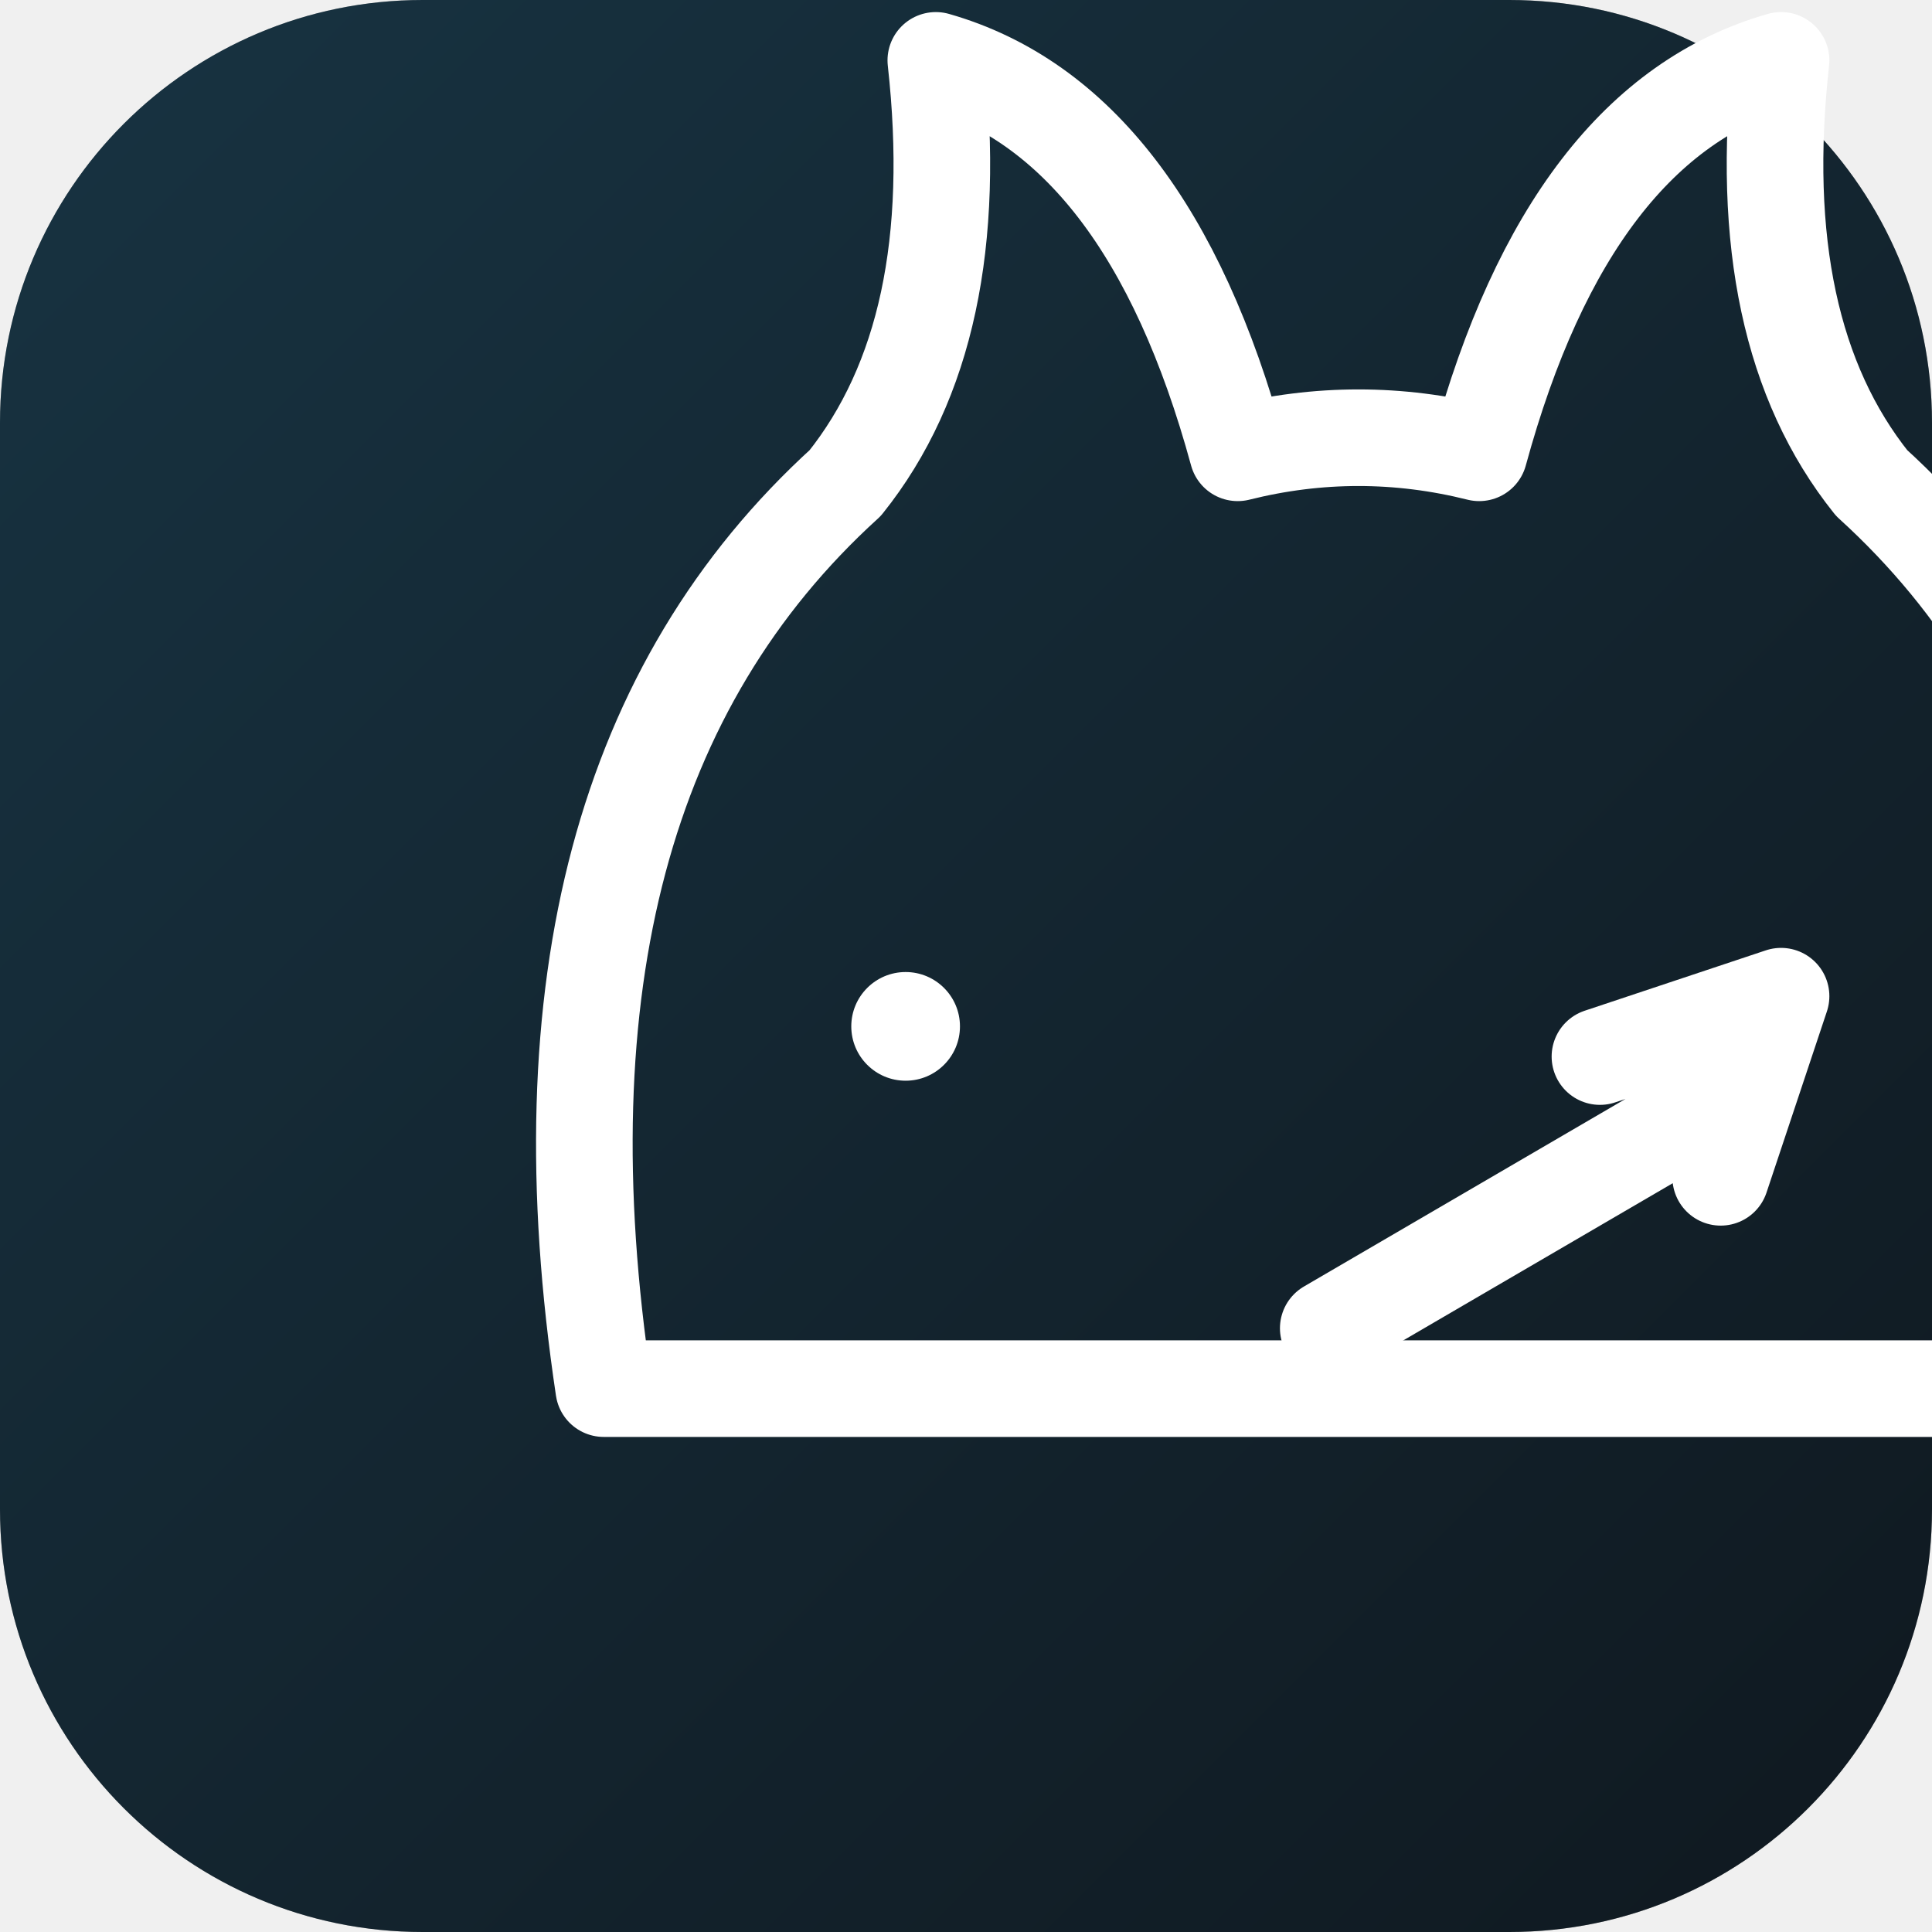
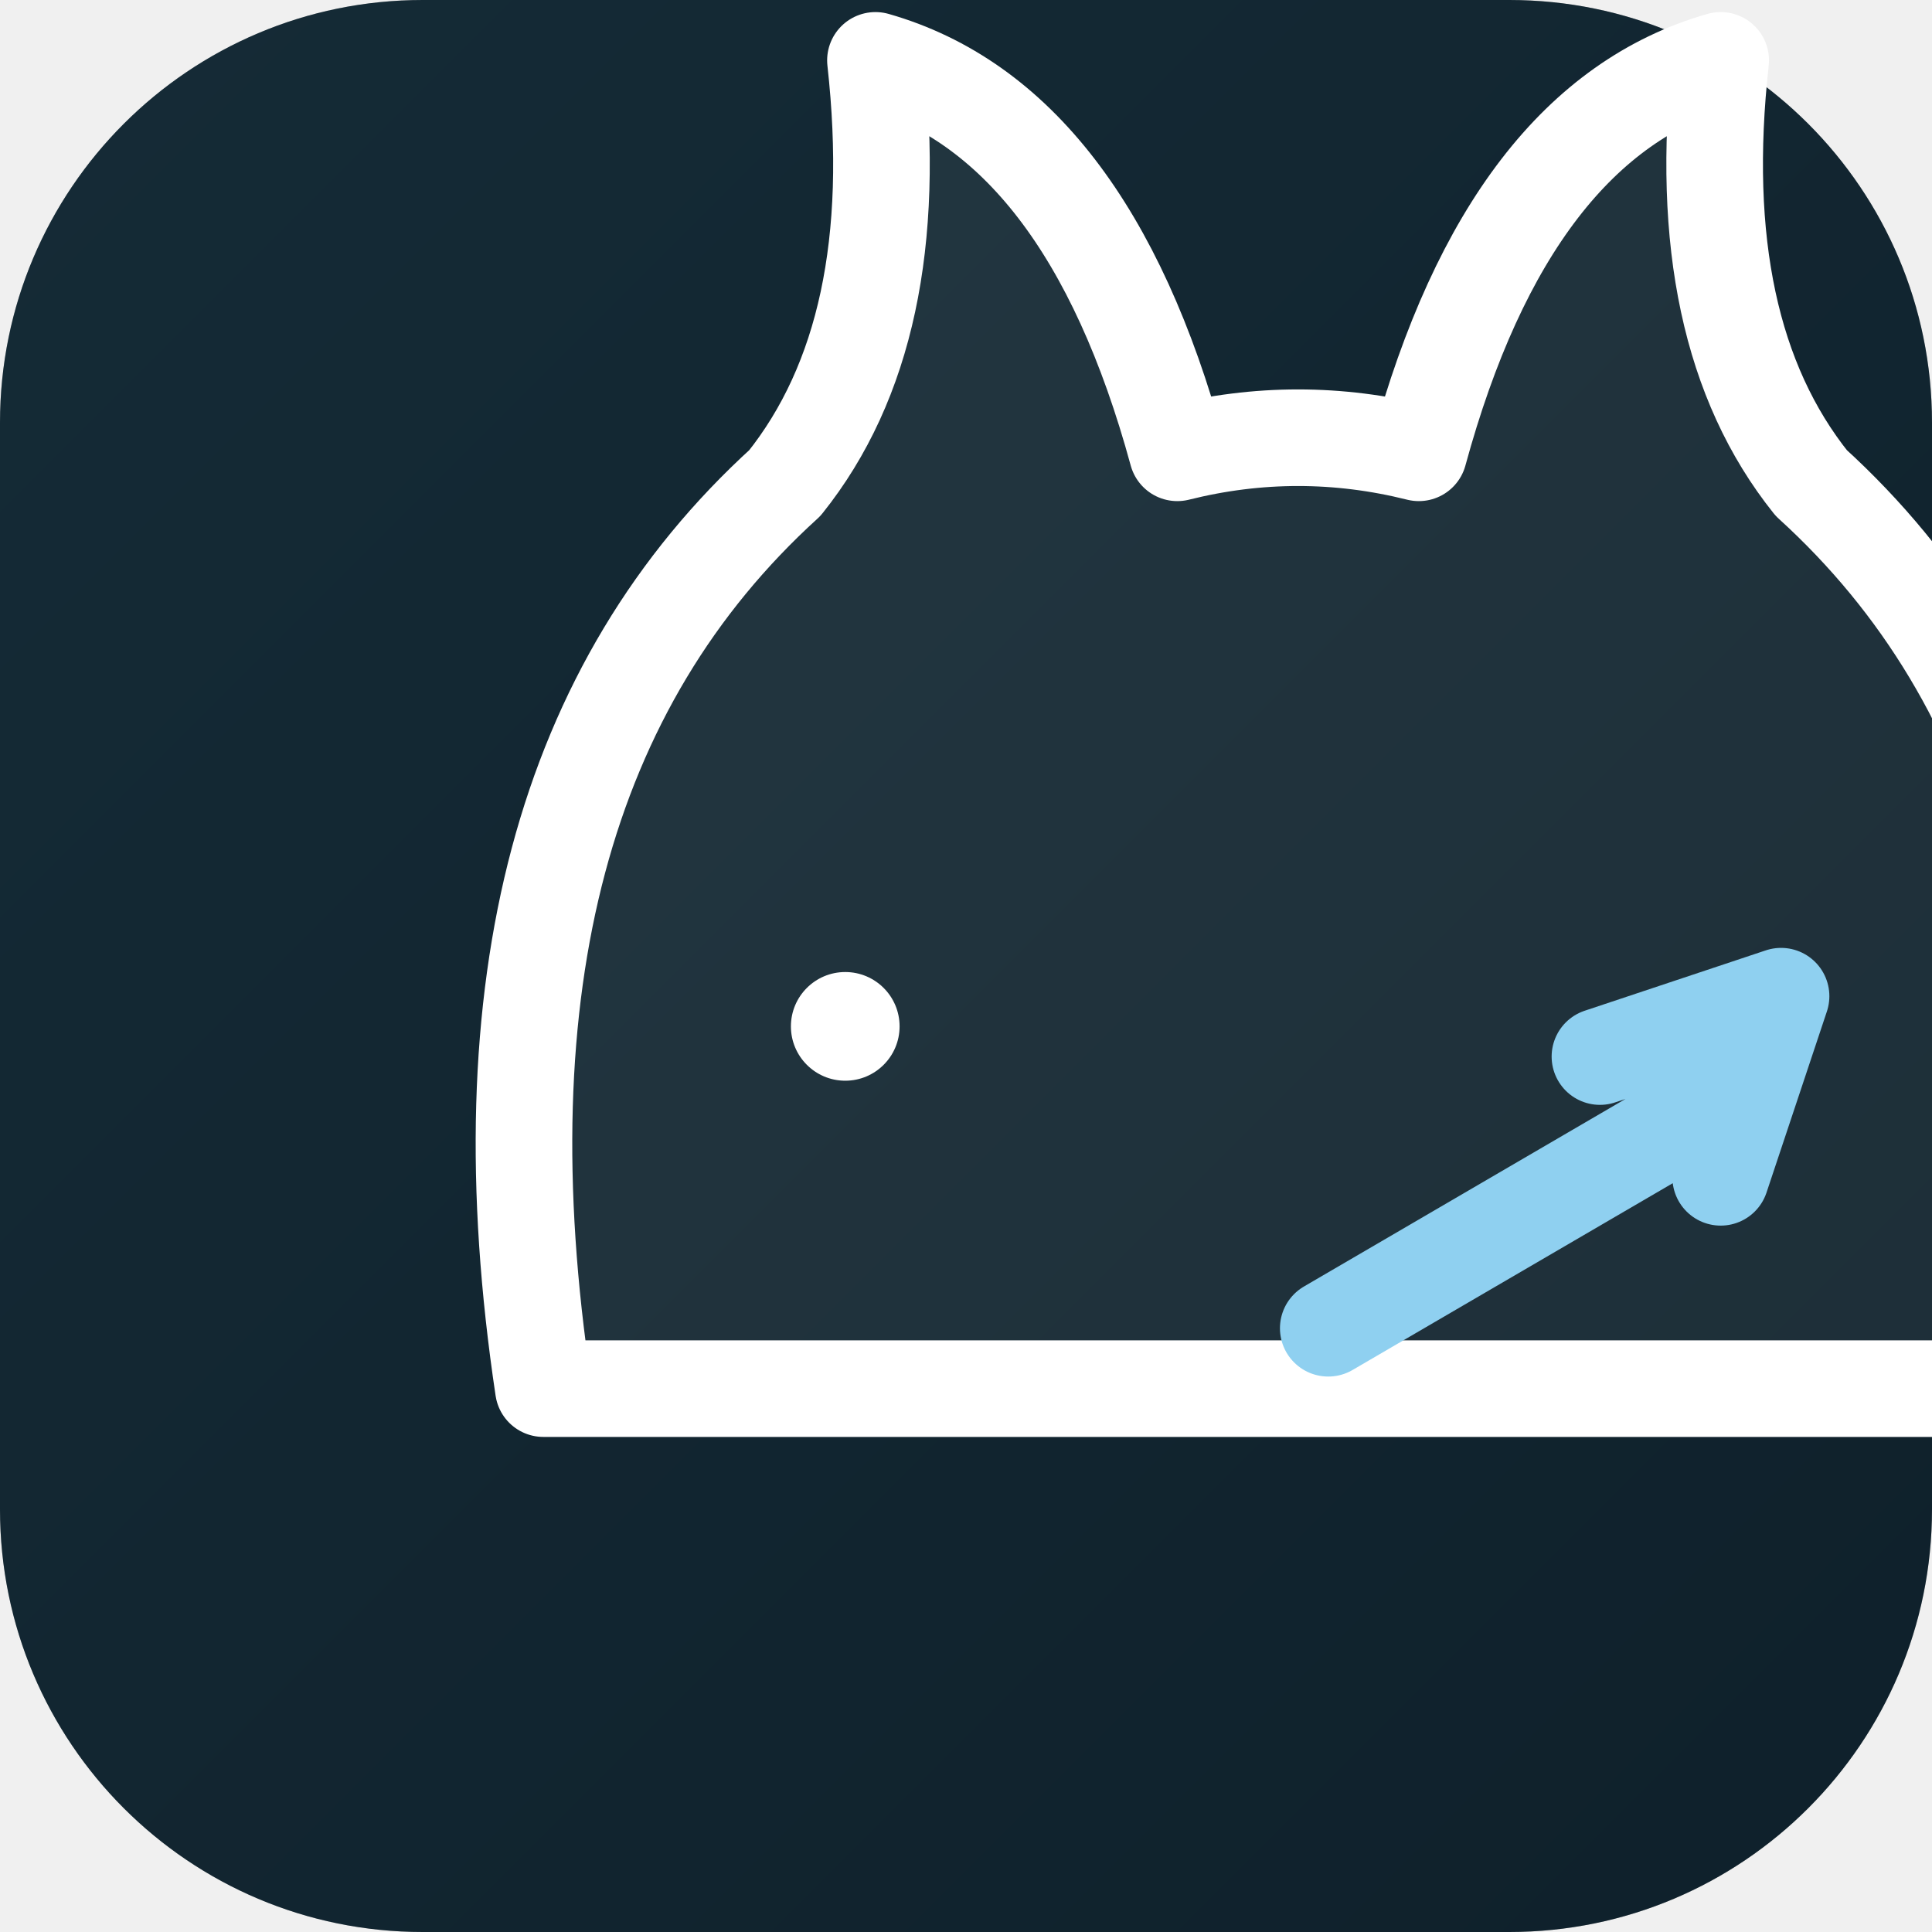
<svg xmlns="http://www.w3.org/2000/svg" viewBox="0 0 64 64" width="64" height="64">
  <defs>
    <linearGradient id="g" x1="0" y1="0" x2="1" y2="1">
      <stop offset="0" stop-color="#3b9fd4" />
-       <stop offset="1" stop-color="#1f3e57" />
+       <stop offset="1" stop-color="#1f6f9e" />
    </linearGradient>
  </defs>
  <rect width="64" height="64" rx="14" fill="#0a0a0a" />
-   <rect width="64" height="64" rx="14" fill="url(#g)" opacity="0.28" />
+   <rect width="64" height="64" rx="14" fill="url(#g)" opacity="0.22" />
  <g fill="none" stroke="#ffffff" stroke-width="3.2" stroke-linecap="round" stroke-linejoin="round">
-     <path d="M20 46 q-3 -20 8 -30 q4 -5 3 -14 q7 2 10 13 q4 -1 8 0 q3 -11 10 -13 q-1 9 3 14 q11 10 8 30 z" />
-     <circle cx="30" cy="34" r="1.8" fill="#ffffff" stroke="none" />
-     <path d="M44 44 l12 -7 M53 35 l6 -2 -2 6" />
+     <path d="M18 46 q-3 -20 8 -30 q4 -5 3 -14 q7 2 10 13 q4 -1 8 0 q3 -11 10 -13 q-1 9 3 14 q11 10 8 30 z" fill="#ffffff" fill-opacity="0.06" />
+     <circle cx="28" cy="34" r="1.8" fill="#ffffff" stroke="none" />
+     <path d="M44 44 l12 -7 M53 35 l6 -2 -2 6" stroke="#8fd0f0" />
  </g>
</svg>
